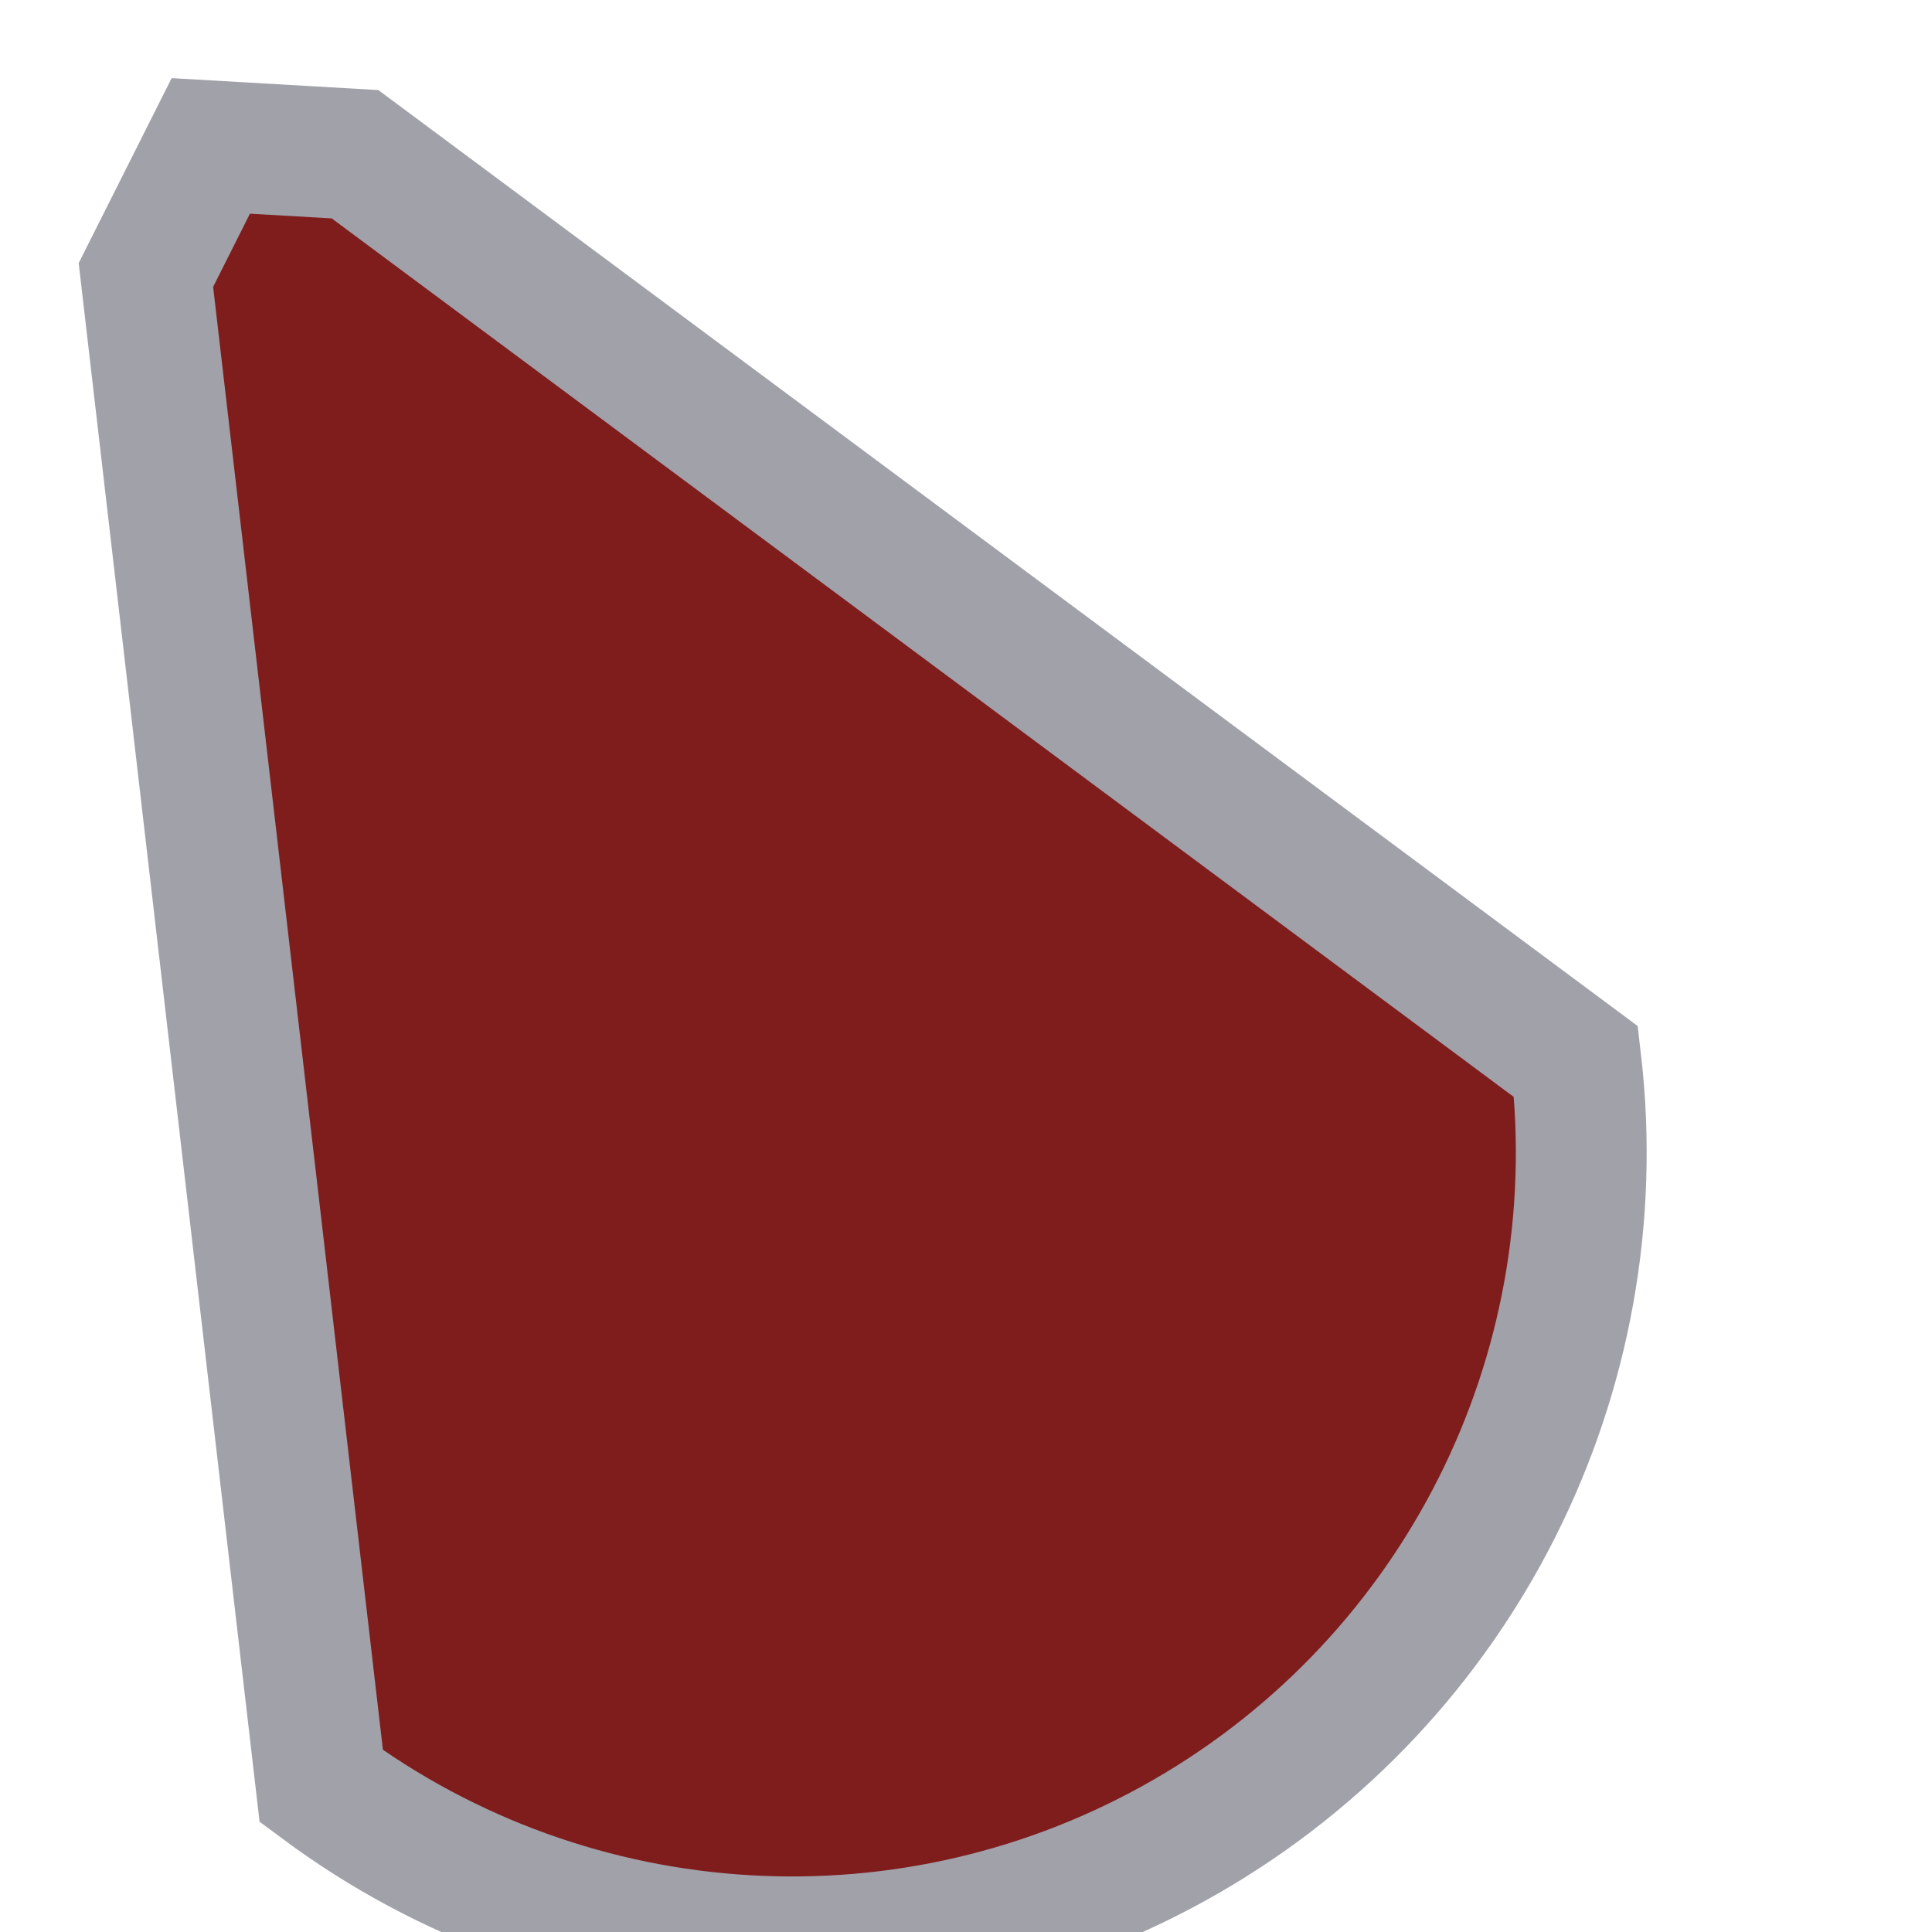
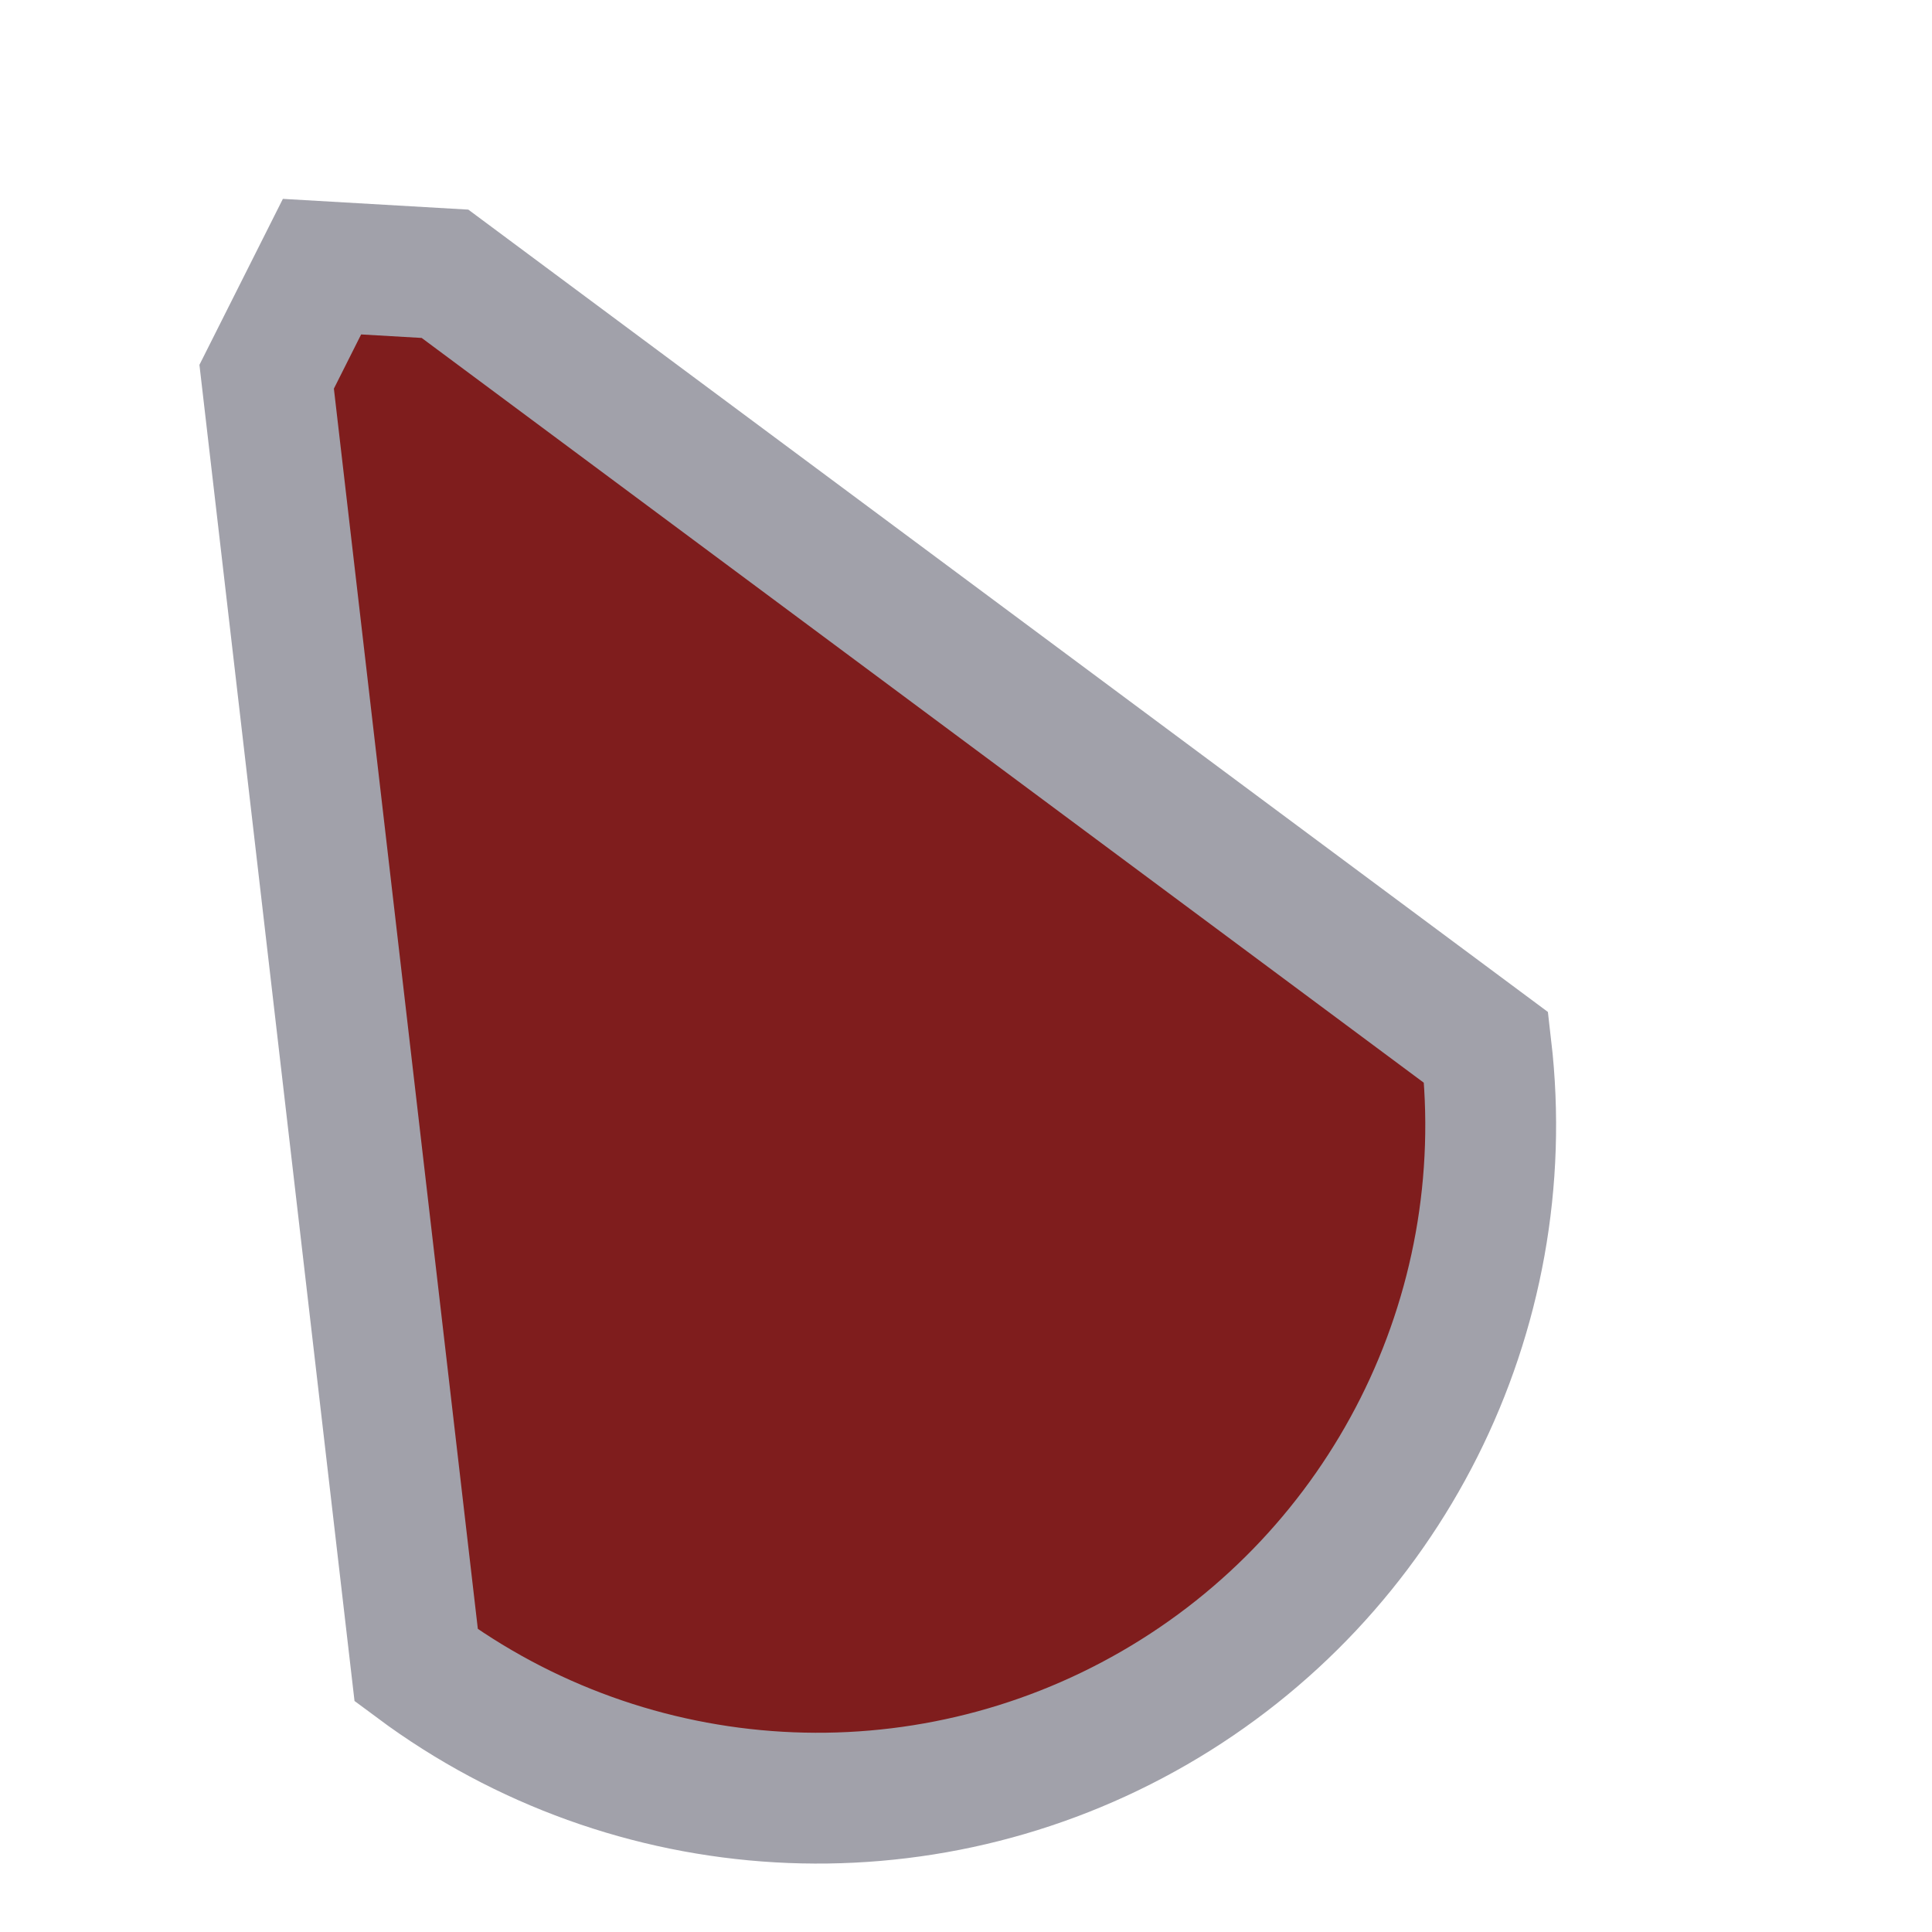
<svg xmlns="http://www.w3.org/2000/svg" width="48" height="48" viewBox="0 0 48 48">
-   <path fill="#7f1d1d" stroke="#a1a1aa" stroke-width="3.25" stroke-linejoin="miter" stroke-linecap="butt" d="M 8.821 3.832 L 39.155 26.377 A 19.608 19.608 0 0 1 7.982 44.375 L 3.625 6.832 L 5.237 3.625 L 8.821 3.832 Z" />
+   <path fill="#7f1d1d" stroke="#a1a1aa" stroke-width="3.25" stroke-linejoin="miter" stroke-linecap="butt" d="M 11.056 6.802 L 36.924 26.027 A 16.721 16.721 0 0 1 10.341 41.375 L 6.625 9.360 L 8.000 6.625 L 11.056 6.802 Z" />
</svg>
